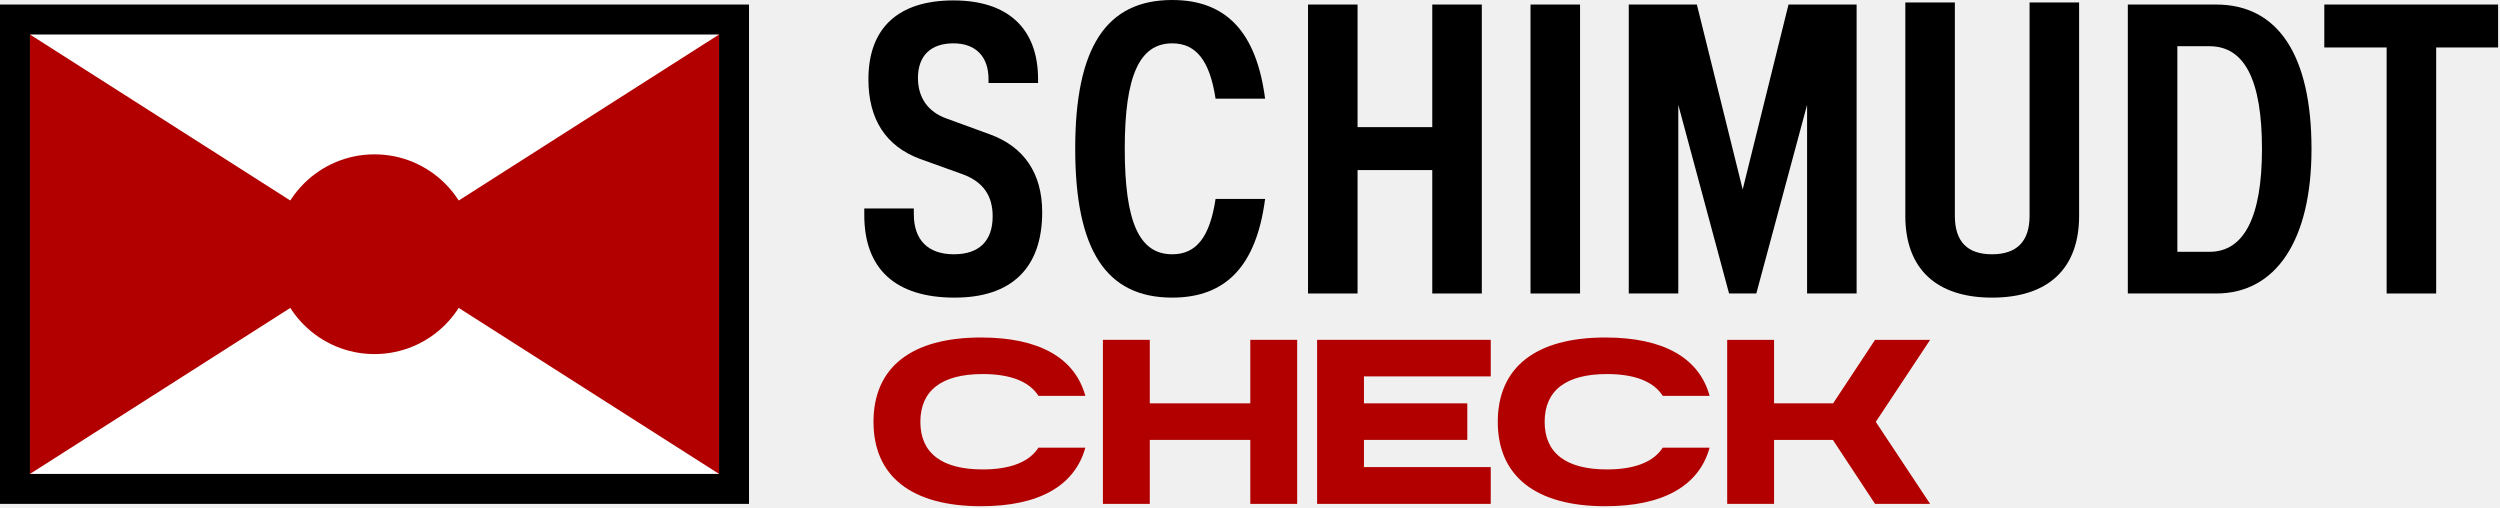
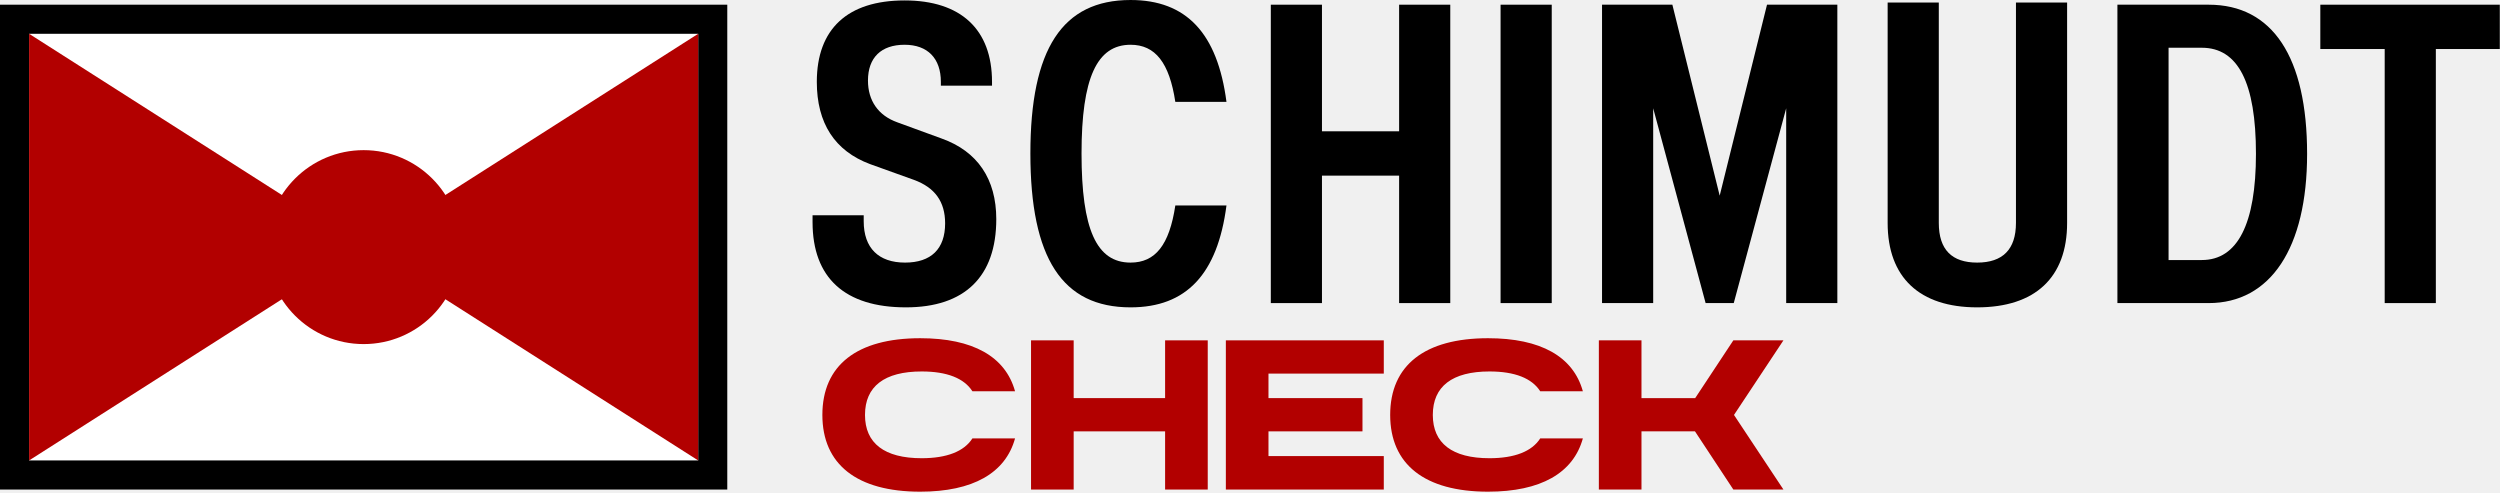
- <svg xmlns="http://www.w3.org/2000/svg" width="100%" height="100%" viewBox="0 0 887 180" version="1.1" xml:space="preserve" style="fill-rule:evenodd;clip-rule:evenodd;stroke-linejoin:round;stroke-miterlimit:2;">
-   <rect id="BG" x="10.63" y="12.241" width="244.488" height="155.906" style="fill:#fff;" />
-   <path id="Frame" d="M255.118,168.146l-255.118,0l0,10.63l265.748,0l0,-177.165l-265.748,0l-0,166.535l10.63,0l0,-155.906l244.488,0l0,155.906Z" />
-   <path d="M132.874,90.194l-122.244,77.953l0,-155.906l122.244,77.953Z" style="fill:#b20000;" />
-   <path d="M132.874,90.194l122.244,-77.953l0,155.906l-122.244,-77.953Z" style="fill:#b20000;" />
-   <circle cx="132.874" cy="90.194" r="35.433" style="fill:#b20000;" />
-   <path d="M338.721,105.595c20.211,0 31.049,-10.545 31.049,-30.316c0,-13.767 -6.444,-23.286 -18.746,-27.68l-15.231,-5.565c-6.591,-2.343 -10.105,-7.469 -10.105,-14.353c0,-7.909 4.54,-12.302 12.595,-12.302c7.909,0 12.449,4.687 12.449,12.742l0,1.318l17.575,0l0,-1.318c0,-18.014 -10.691,-27.973 -30.023,-27.973c-19.625,0 -30.17,9.813 -30.17,27.973c0,14.206 6.151,23.726 18.307,28.266l15.085,5.419c7.176,2.636 10.691,7.469 10.691,14.939c0,8.787 -4.833,13.474 -13.767,13.474c-9.08,0 -14.206,-4.98 -14.206,-14.206l0,-2.05l-17.575,0l0,2.343c0,19.186 11.131,29.291 32.074,29.291Z" style="fill-rule:nonzero;" />
-   <path d="M415.903,105.595c19.186,0 29.877,-11.424 32.953,-35.003l-17.575,0c-2.05,13.62 -6.883,19.625 -15.378,19.625c-11.716,0 -16.842,-11.424 -16.842,-37.493c0,-25.923 5.272,-37.346 16.842,-37.346c8.494,0 13.327,6.151 15.378,19.625l17.575,0c-3.076,-23.579 -13.767,-35.003 -32.953,-35.003c-23.433,0 -34.417,16.842 -34.417,52.724c0,36.028 10.984,52.871 34.417,52.871Z" style="fill-rule:nonzero;" />
-   <path d="M464.087,104.13l17.575,0l0,-43.79l26.509,0l0,43.79l17.575,0l0,-102.519l-17.575,0l0,43.497l-26.509,0l0,-43.497l-17.575,0l0,102.519Z" style="fill-rule:nonzero;" />
-   <rect x="543.027" y="1.611" width="17.575" height="102.519" style="fill-rule:nonzero;" />
-   <path d="M577.884,104.13l17.575,0l0,-66.93l18.014,66.93l9.666,0l18.014,-66.93l0,66.93l17.575,0l0,-102.519l-24.165,0l-16.257,65.612l-16.257,-65.612l-24.165,0l0,102.519Z" style="fill-rule:nonzero;" />
-   <path d="M706.765,105.595c19.918,0 30.902,-10.252 30.902,-28.998l0,-75.718l-17.575,0l0,75.718c0,9.08 -4.54,13.62 -13.327,13.62c-8.641,0 -13.181,-4.394 -13.181,-13.62l0,-75.718l-17.575,0l0,75.718c0,18.746 10.984,28.998 30.756,28.998Z" style="fill-rule:nonzero;" />
-   <path d="M754.949,104.13l31.342,0c21.236,0 33.831,-18.893 33.831,-51.26c0,-33.245 -11.863,-51.26 -33.831,-51.26l-31.342,0l0,102.519Zm17.575,-14.792l0,-72.935l11.424,0c12.449,0 18.6,12.009 18.6,36.468c0,24.019 -6.298,36.468 -18.6,36.468l-11.424,0Z" style="fill-rule:nonzero;" />
-   <path d="M846.777,104.13l17.575,0l0,-87.288l21.968,0l0,-15.231l-61.658,0l0,15.231l22.115,0l0,87.288Z" style="fill-rule:nonzero;" />
-   <path d="M348.079,179.608c20.536,0 33.257,-7.233 36.999,-20.786l-16.629,0c-3.243,5.072 -9.977,7.732 -19.788,7.732c-14.55,0 -22.116,-5.82 -22.116,-16.878c0,-11.141 7.566,-16.961 22.116,-16.961c9.894,0 16.546,2.661 19.788,7.732l16.629,0c-3.741,-13.552 -16.462,-20.703 -36.999,-20.703c-24.694,0 -38.163,10.559 -38.163,29.932c0,19.289 13.469,29.932 38.163,29.932Z" style="fill:#b20000;fill-rule:nonzero;" />
-   <path d="M391.314,178.776l16.629,0l0,-22.698l35.669,0l0,22.698l16.629,0l0,-58.2l-16.629,0l0,22.532l-35.669,0l0,-22.532l-16.629,0l0,58.2Z" style="fill:#b20000;fill-rule:nonzero;" />
-   <path d="M467.307,178.776l61.609,0l0,-13.054l-44.981,0l0,-9.645l36.666,0l0,-12.97l-36.666,0l0,-9.561l44.981,0l0,-12.97l-61.609,0l0,58.2Z" style="fill:#b20000;fill-rule:nonzero;" />
-   <path d="M569.574,179.608c20.536,0 33.257,-7.233 36.999,-20.786l-16.629,0c-3.243,5.072 -9.977,7.732 -19.788,7.732c-14.55,0 -22.116,-5.82 -22.116,-16.878c0,-11.141 7.566,-16.961 22.116,-16.961c9.894,0 16.546,2.661 19.788,7.732l16.629,0c-3.741,-13.552 -16.462,-20.703 -36.999,-20.703c-24.694,0 -38.163,10.559 -38.163,29.932c0,19.289 13.469,29.932 38.163,29.932Z" style="fill:#b20000;fill-rule:nonzero;" />
-   <path d="M665.272,178.776l19.539,0l-19.289,-29.1l19.289,-29.1l-19.539,0l-14.883,22.532l-20.952,0l0,-22.532l-16.629,0l0,58.2l16.629,0l0,-22.698l20.869,0l14.966,22.698Z" style="fill:#b20000;fill-rule:nonzero;" />
+ <svg xmlns="http://www.w3.org/2000/svg" width="100%" height="100%" viewBox="0 0 1218 240" version="1.1" xml:space="preserve" style="fill-rule:evenodd;clip-rule:evenodd;stroke-linejoin:round;stroke-miterlimit:2;">
+   <g id="BG" transform="matrix(0.1,0,0,0.1,-118.1102,-115.8257)">
+     <rect x="1322.835" y="1322.835" width="3259.843" height="2078.74" style="fill:white;" />
+   </g>
+   <g id="Frame" transform="matrix(0.1,0,0,0.1,-118.1102,-115.8257)">
+     <path d="M4582.677,3401.575L1181.102,3401.575L1181.102,3543.307L4724.409,3543.307L4724.409,1181.102L1181.102,1181.102L1181.102,3401.575L1322.835,3401.575L1322.835,1322.835L4582.677,1322.835L4582.677,3401.575Z" />
+   </g>
+   <g transform="matrix(0,0.303448,-0.181579,0,232.9258,-83.8952)">
+     <path d="M673.228,307.087L1015.748,1204.724L330.709,1204.724L673.228,307.087Z" style="fill:rgb(178,0,0);" />
+   </g>
+   <g transform="matrix(0,-0.303448,0.181579,0,121.4049,324.6848)">
+     <path d="M673.228,307.087L1015.748,1204.724L330.709,1204.724L673.228,307.087Z" style="fill:rgb(178,0,0);" />
+   </g>
+   <g transform="matrix(0.133333,0,0,0.133333,-59.05512,-21.3375)">
+     <circle cx="1771.654" cy="1062.992" r="354.331" style="fill:rgb(178,0,0);" />
+   </g>
+   <g transform="matrix(4.153726,0,0,4.153726,-23266.025,-24292.993)">
+     <g transform="matrix(50,0,0,50,5695.498,5884.032)">
+       <path d="M0.24,0.01C0.378,0.01 0.452,-0.062 0.452,-0.197C0.452,-0.291 0.408,-0.356 0.324,-0.386L0.22,-0.424C0.175,-0.44 0.151,-0.475 0.151,-0.522C0.151,-0.576 0.182,-0.606 0.237,-0.606C0.291,-0.606 0.322,-0.574 0.322,-0.519L0.322,-0.51L0.442,-0.51L0.442,-0.519C0.442,-0.642 0.369,-0.71 0.237,-0.71C0.103,-0.71 0.031,-0.643 0.031,-0.519C0.031,-0.422 0.073,-0.357 0.156,-0.326L0.259,-0.289C0.308,-0.271 0.332,-0.238 0.332,-0.187C0.332,-0.127 0.299,-0.095 0.238,-0.095C0.176,-0.095 0.141,-0.129 0.141,-0.192L0.141,-0.206L0.021,-0.206L0.021,-0.19C0.021,-0.059 0.097,0.01 0.24,0.01Z" style="fill-rule:nonzero;" />
+     </g>
+     <g transform="matrix(50,0,0,50,5720.148,5884.032)">
+       <path d="M0.274,0.01C0.405,0.01 0.478,-0.068 0.499,-0.229L0.379,-0.229C0.365,-0.136 0.332,-0.095 0.274,-0.095C0.194,-0.095 0.159,-0.173 0.159,-0.351C0.159,-0.528 0.195,-0.606 0.274,-0.606C0.332,-0.606 0.365,-0.564 0.379,-0.472L0.499,-0.472C0.478,-0.633 0.405,-0.711 0.274,-0.711C0.114,-0.711 0.039,-0.596 0.039,-0.351C0.039,-0.105 0.114,0.01 0.274,0.01Z" style="fill-rule:nonzero;" />
+     </g>
+     <g transform="matrix(50,0,0,50,5747.848,5884.032)">
+       <path d="M0.049,-0L0.169,-0L0.169,-0.299L0.35,-0.299L0.35,-0L0.47,-0L0.47,-0.7L0.35,-0.7L0.35,-0.403L0.169,-0.403L0.169,-0.7L0.049,-0.7L0.049,-0Z" style="fill-rule:nonzero;" />
+     </g>
+     <g transform="matrix(50,0,0,50,5774.798,5884.032)">
+       <rect x="0.049" y="-0.7" width="0.12" height="0.7" style="fill-rule:nonzero;" />
+     </g>
+     <g transform="matrix(50,0,0,50,5786.698,5884.032)">
+       <path d="M0.049,-0L0.169,-0L0.169,-0.457L0.292,-0L0.358,-0L0.481,-0.457L0.481,-0L0.601,-0L0.601,-0.7L0.436,-0.7L0.325,-0.252L0.214,-0.7L0.049,-0.7L0.049,-0Z" style="fill-rule:nonzero;" />
+     </g>
+     <g transform="matrix(50,0,0,50,5820.198,5884.032)">
+       <path d="M0.259,0.01C0.395,0.01 0.47,-0.06 0.47,-0.188L0.47,-0.705L0.35,-0.705L0.35,-0.188C0.35,-0.126 0.319,-0.095 0.259,-0.095C0.2,-0.095 0.169,-0.125 0.169,-0.188L0.169,-0.705L0.049,-0.705L0.049,-0.188C0.049,-0.06 0.124,0.01 0.259,0.01Z" style="fill-rule:nonzero;" />
+     </g>
+     <g transform="matrix(50,0,0,50,5847.148,5884.032)">
+       <path d="M0.049,-0L0.263,-0C0.408,-0 0.494,-0.129 0.494,-0.35C0.494,-0.577 0.413,-0.7 0.263,-0.7L0.049,-0.7L0.049,-0ZM0.169,-0.101L0.169,-0.599L0.247,-0.599C0.332,-0.599 0.374,-0.517 0.374,-0.35C0.374,-0.186 0.331,-0.101 0.247,-0.101L0.169,-0.101Z" style="fill-rule:nonzero;" />
+     </g>
+     <g transform="matrix(50,0,0,50,5873.398,5884.032)">
+       <path d="M0.151,-0L0.271,-0L0.271,-0.596L0.421,-0.596L0.421,-0.7L0,-0.7L0,-0.596L0.151,-0.596L0.151,-0Z" style="fill-rule:nonzero;" />
+     </g>
+   </g>
+   <g transform="matrix(2.492236,0,0,2.492236,-14241.921,-35049.769)">
+     <g transform="matrix(41.66667,0,0,41.66667,5873.904,14159.284)">
+       <path d="M0.492,0.01C0.739,0.01 0.892,-0.077 0.937,-0.24L0.737,-0.24C0.698,-0.179 0.617,-0.147 0.499,-0.147C0.324,-0.147 0.233,-0.217 0.233,-0.35C0.233,-0.484 0.324,-0.554 0.499,-0.554C0.618,-0.554 0.698,-0.522 0.737,-0.461L0.937,-0.461C0.892,-0.624 0.739,-0.71 0.492,-0.71C0.195,-0.71 0.033,-0.583 0.033,-0.35C0.033,-0.118 0.195,0.01 0.492,0.01Z" style="fill:rgb(178,0,0);fill-rule:nonzero;" />
+     </g>
+     <g transform="matrix(41.66667,0,0,41.66667,5914.279,14159.284)">
+       <path d="M0.043,-0L0.243,-0L0.243,-0.273L0.672,-0.273L0.672,-0L0.872,-0L0.872,-0.7L0.672,-0.7L0.672,-0.429L0.243,-0.429L0.243,-0.7L0.043,-0.7L0.043,-0Z" style="fill:rgb(178,0,0);fill-rule:nonzero;" />
+     </g>
+     <g transform="matrix(41.66667,0,0,41.66667,5952.362,14159.284)">
+       <path d="M0.043,-0L0.784,-0L0.784,-0.157L0.243,-0.157L0.243,-0.273L0.684,-0.273L0.684,-0.429L0.243,-0.429L0.243,-0.544L0.784,-0.544L0.784,-0.7L0.043,-0.7L0.043,-0Z" style="fill:rgb(178,0,0);fill-rule:nonzero;" />
+     </g>
+     <g transform="matrix(41.66667,0,0,41.66667,5984.904,14159.284)">
+       <path d="M0.492,0.01C0.739,0.01 0.892,-0.077 0.937,-0.24L0.737,-0.24C0.698,-0.179 0.617,-0.147 0.499,-0.147C0.324,-0.147 0.233,-0.217 0.233,-0.35C0.233,-0.484 0.324,-0.554 0.499,-0.554C0.618,-0.554 0.698,-0.522 0.737,-0.461L0.937,-0.461C0.892,-0.624 0.739,-0.71 0.492,-0.71C0.195,-0.71 0.033,-0.583 0.033,-0.35C0.033,-0.118 0.195,0.01 0.492,0.01Z" style="fill:rgb(178,0,0);fill-rule:nonzero;" />
+     </g>
+     <g transform="matrix(41.66667,0,0,41.66667,6025.279,14159.284)">
+       <path d="M0.674,-0L0.909,-0L0.677,-0.35L0.909,-0.7L0.674,-0.7L0.495,-0.429L0.243,-0.429L0.243,-0.7L0.043,-0.7L0.043,-0L0.243,-0L0.243,-0.273L0.494,-0.273L0.674,-0Z" style="fill:rgb(178,0,0);fill-rule:nonzero;" />
+     </g>
+   </g>
</svg>
